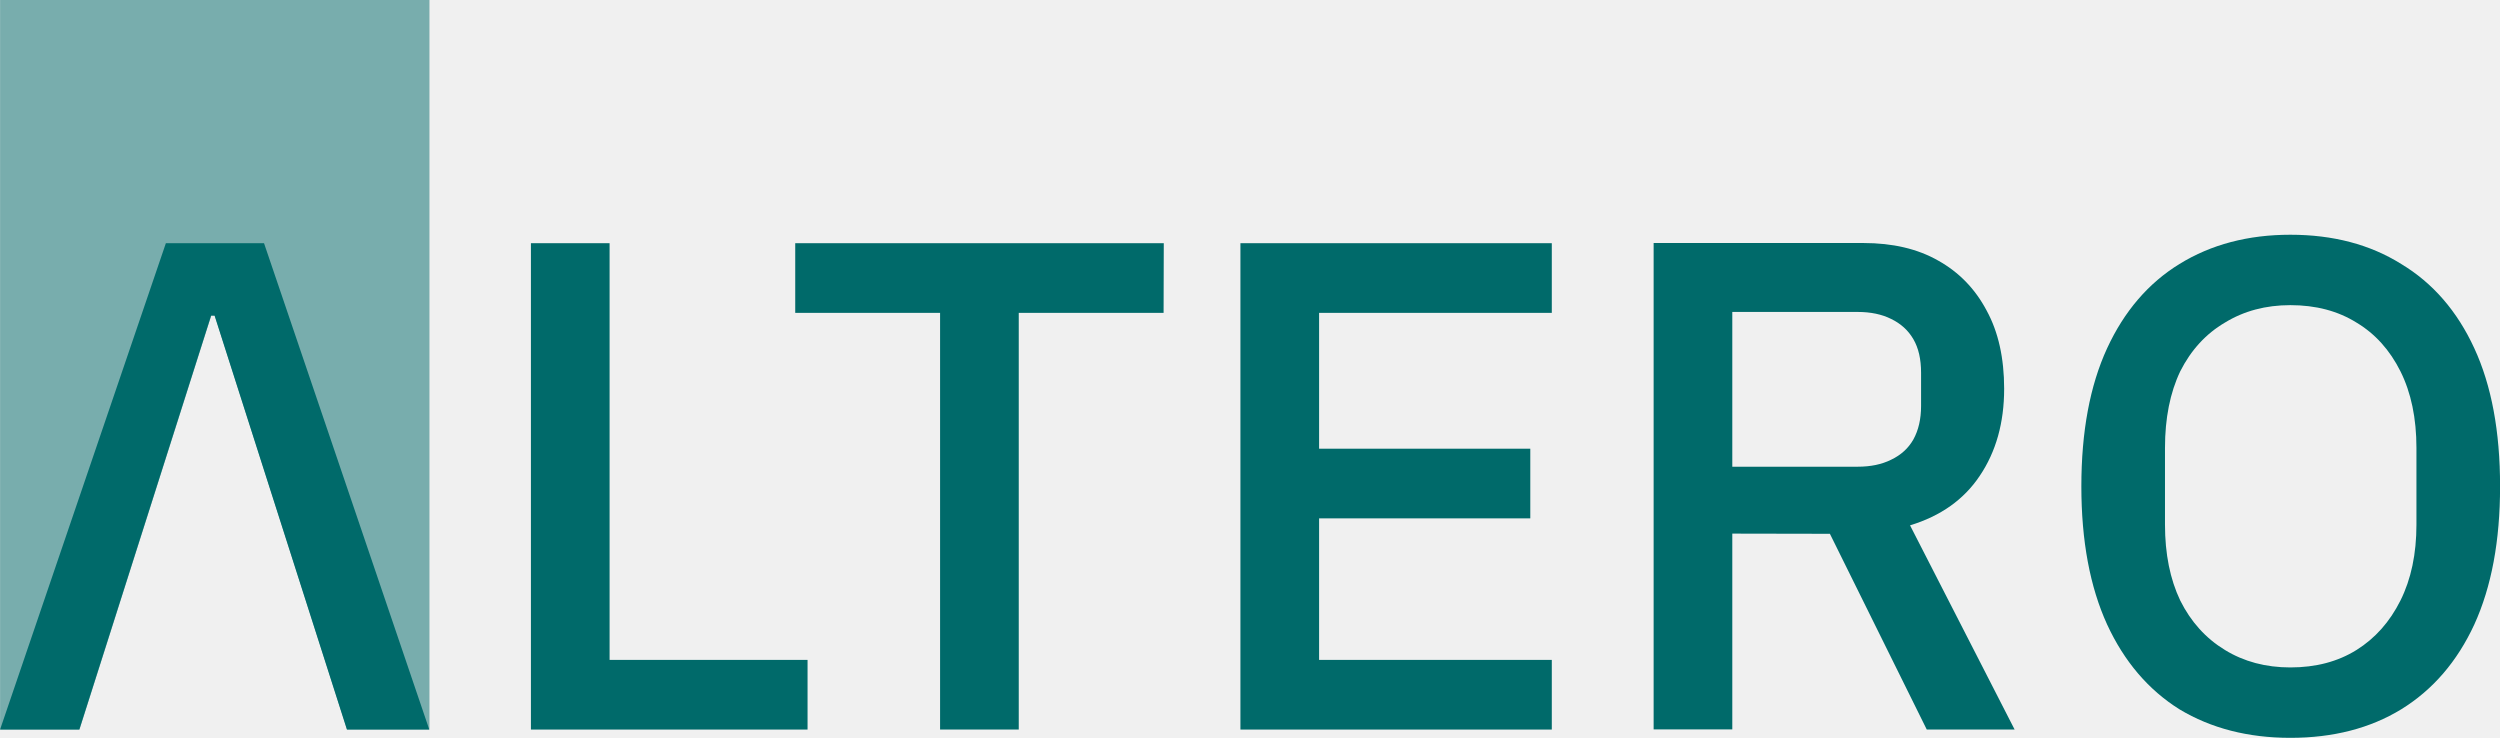
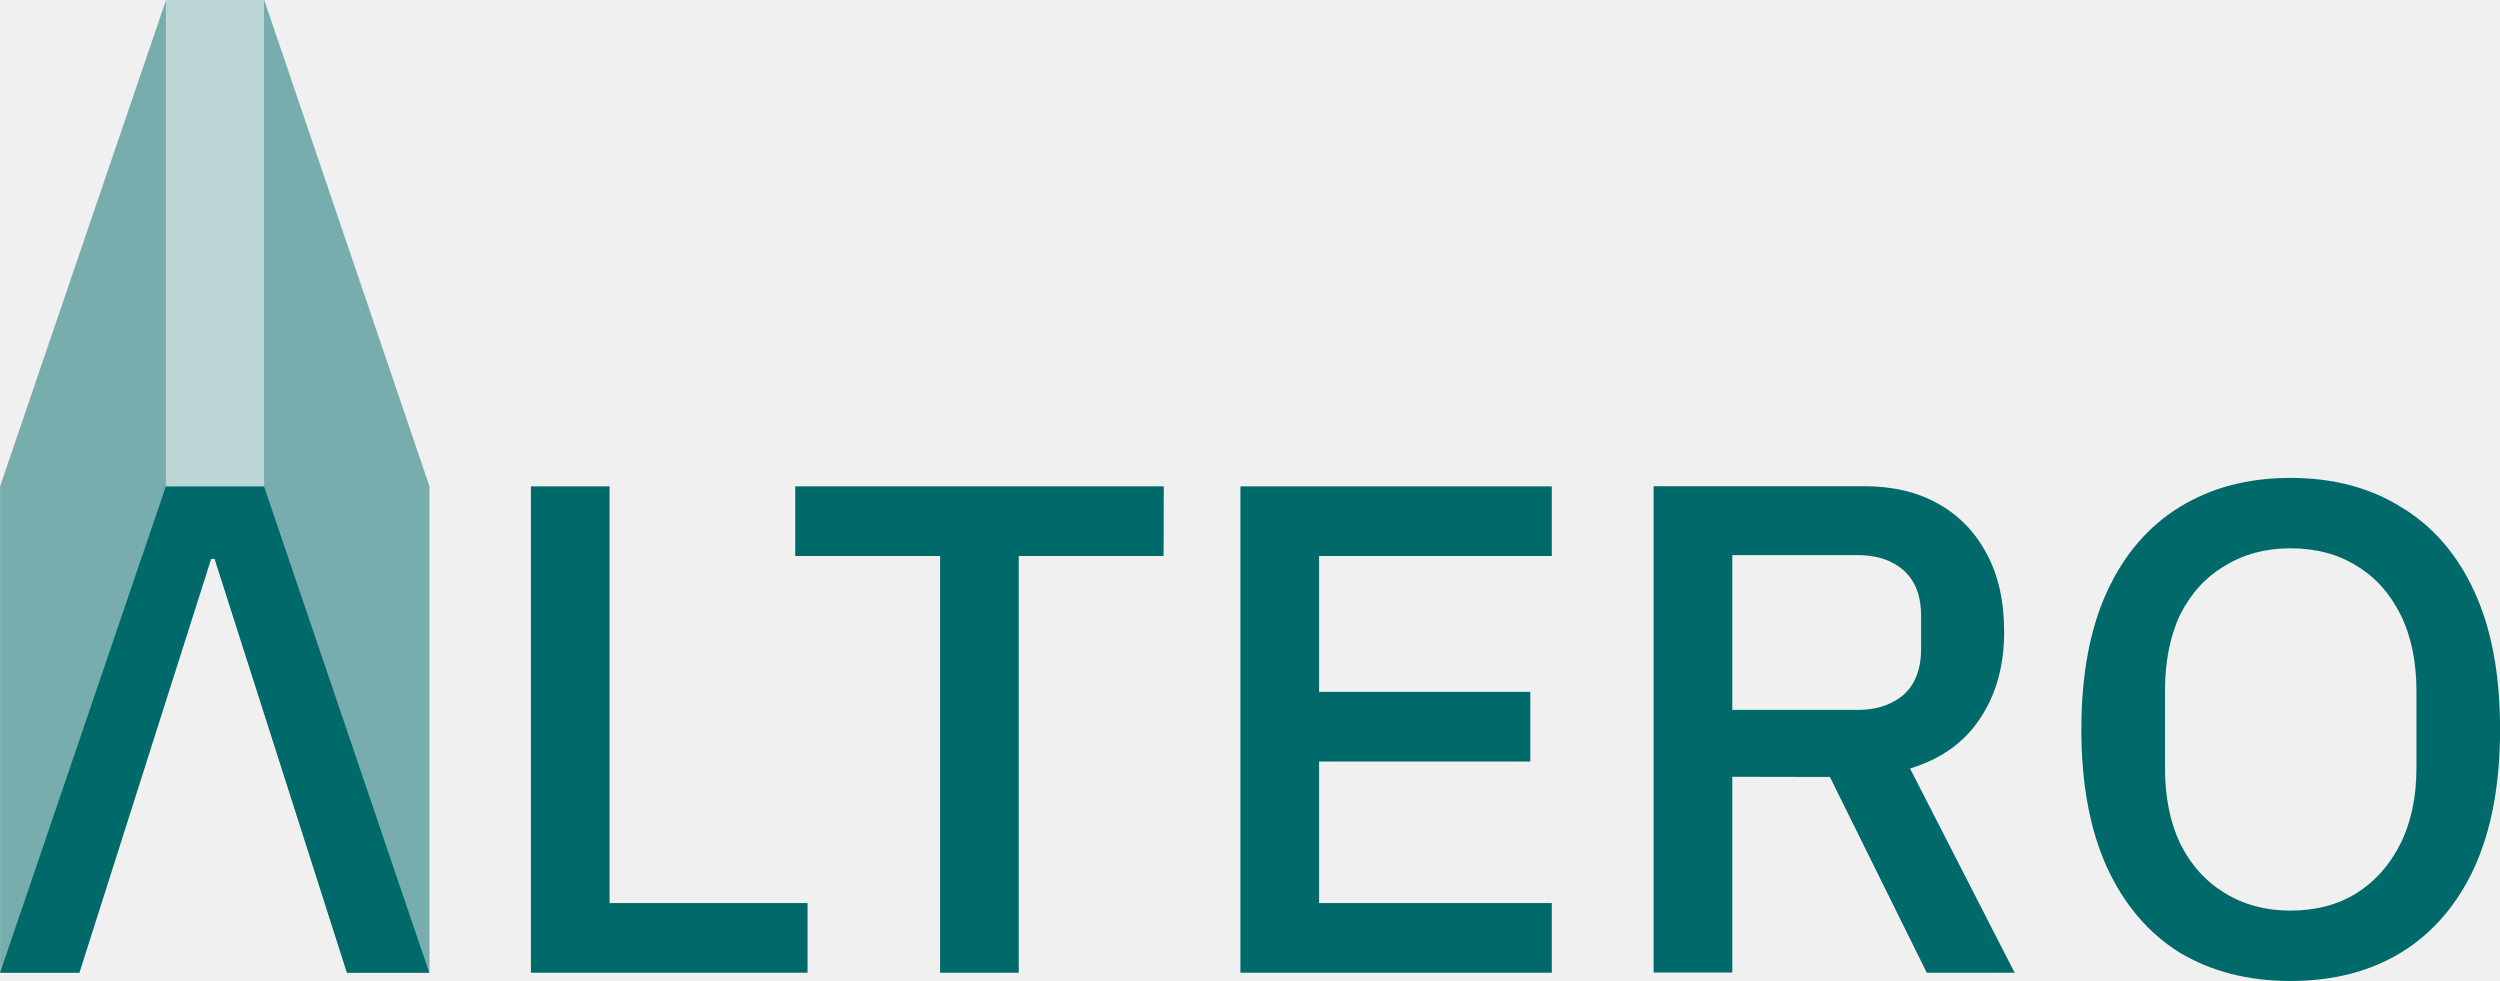
- <svg xmlns="http://www.w3.org/2000/svg" width="13.601mm" height="4.014mm" version="1.1" viewBox="0 0 13.601 4.014">
-   <g transform="translate(-3.8246 -1.3229)" fill="#006a6a" stroke-linecap="round" stroke-linejoin="round">
-     <path d="m3.825 1.323v3.969h0.432l0.717-2.252h0.019l0.72 2.252h0.448v-3.969z" fill-opacity=".5" stroke-width="1.58" />
-     <g stroke-width="1.58">
-       <path d="m16.285 4.954q0.208 0 0.36-0.095 0.152-0.095 0.239-0.269 0.087-0.174 0.087-0.413v-0.417q0-0.243-0.087-0.417-0.087-0.174-0.239-0.265-0.152-0.095-0.36-0.095-0.201 0-0.356 0.095-0.155 0.091-0.243 0.265-0.083 0.174-0.083 0.417v0.417q0 0.239 0.083 0.413 0.087 0.174 0.243 0.269 0.155 0.095 0.356 0.095zm0 0.383q-0.345 0-0.603-0.155-0.254-0.159-0.394-0.462-0.14-0.307-0.14-0.751 0-0.447 0.14-0.751 0.14-0.303 0.394-0.459 0.258-0.159 0.603-0.159 0.349 0 0.603 0.159 0.258 0.155 0.398 0.459 0.14 0.303 0.14 0.751 0 0.444-0.14 0.751-0.14 0.303-0.398 0.462-0.254 0.155-0.603 0.155z" />
-       <path d="m13.249 3.862h0.682q0.106 0 0.182-0.038 0.08-0.038 0.121-0.11 0.042-0.076 0.042-0.182v-0.182q0-0.11-0.042-0.182-0.042-0.072-0.121-0.11-0.076-0.038-0.182-0.038h-0.682zm0 0.364v1.065h-0.428v-2.646h1.141q0.239 0 0.406 0.095 0.171 0.095 0.265 0.273 0.095 0.174 0.095 0.425 0 0.277-0.133 0.474-0.129 0.193-0.379 0.269l0.569 1.111h-0.478l-0.527-1.065z" />
-       <path d="m12.267 5.292h-1.694v-2.646h1.694v0.379h-1.266v0.739h1.149v0.379h-1.149v0.77h1.266z" />
-       <path d="m10.155 3.025h-0.788v2.267h-0.428v-2.267h-0.788v-0.379h2.005z" />
-       <path d="m8.218 5.292h-1.505v-2.646h0.428v2.267h1.077z" />
+ <svg xmlns="http://www.w3.org/2000/svg" width="13.601mm" height="5.337mm" version="1.1" viewBox="0 0 13.601 5.337">
+   <g transform="translate(-3.8246)" stroke-linecap="round" stroke-linejoin="round">
+     <g fill="#006a6a">
+       <path d="m3.825 2.646v2.646h0.432l0.717-2.252h0.019l0.72 2.252 0.448-1e-7 -1e-7 -2.646-0.899-2.646-0.534-1e-7z" fill-opacity=".5" stroke-width="1.58" />
+       <g stroke-width="1.58">
+         <path d="m16.285 4.954q0.208 0 0.36-0.095 0.152-0.095 0.239-0.269 0.087-0.174 0.087-0.413v-0.417q0-0.243-0.087-0.417-0.087-0.174-0.239-0.265-0.152-0.095-0.36-0.095-0.201 0-0.356 0.095-0.155 0.091-0.243 0.265-0.083 0.174-0.083 0.417v0.417q0 0.239 0.083 0.413 0.087 0.174 0.243 0.269 0.155 0.095 0.356 0.095zm0 0.383q-0.345 0-0.603-0.155-0.254-0.159-0.394-0.462-0.14-0.307-0.14-0.751 0-0.447 0.14-0.751 0.14-0.303 0.394-0.459 0.258-0.159 0.603-0.159 0.349 0 0.603 0.159 0.258 0.155 0.398 0.459 0.14 0.303 0.14 0.751 0 0.444-0.14 0.751-0.14 0.303-0.398 0.462-0.254 0.155-0.603 0.155z" />
+         <path d="m13.249 3.862h0.682q0.106 0 0.182-0.038 0.08-0.038 0.121-0.11 0.042-0.076 0.042-0.182v-0.182q0-0.11-0.042-0.182-0.042-0.072-0.121-0.11-0.076-0.038-0.182-0.038h-0.682zm0 0.364v1.065h-0.428v-2.646h1.141q0.239 0 0.406 0.095 0.171 0.095 0.265 0.273 0.095 0.174 0.095 0.425 0 0.277-0.133 0.474-0.129 0.193-0.379 0.269l0.569 1.111h-0.478l-0.527-1.065z" />
+         <path d="m12.267 5.292h-1.694v-2.646h1.694v0.379h-1.266v0.739h1.149v0.379h-1.149v0.77h1.266z" />
+         <path d="m10.155 3.025h-0.788v2.267h-0.428v-2.267h-0.788v-0.379h2.005z" />
+         <path d="m8.218 5.292h-1.505v-2.646h0.428v2.267h1.077z" />
+       </g>
+       <path d="m3.825 5.292 0.902-2.646h0.534l0.899 2.646h-0.448l-0.72-2.252h-0.019l-0.717 2.252z" stroke-width="1.323" />
    </g>
-     <path d="m3.825 5.292 0.902-2.646h0.534l0.899 2.646h-0.448l-0.72-2.252h-0.019l-0.717 2.252z" stroke-width="1.323" />
+     <path d="m4.727 0h0.534v2.646h-0.534z" fill="#fff" fill-opacity=".502" stroke-width="1.323" />
  </g>
</svg>
